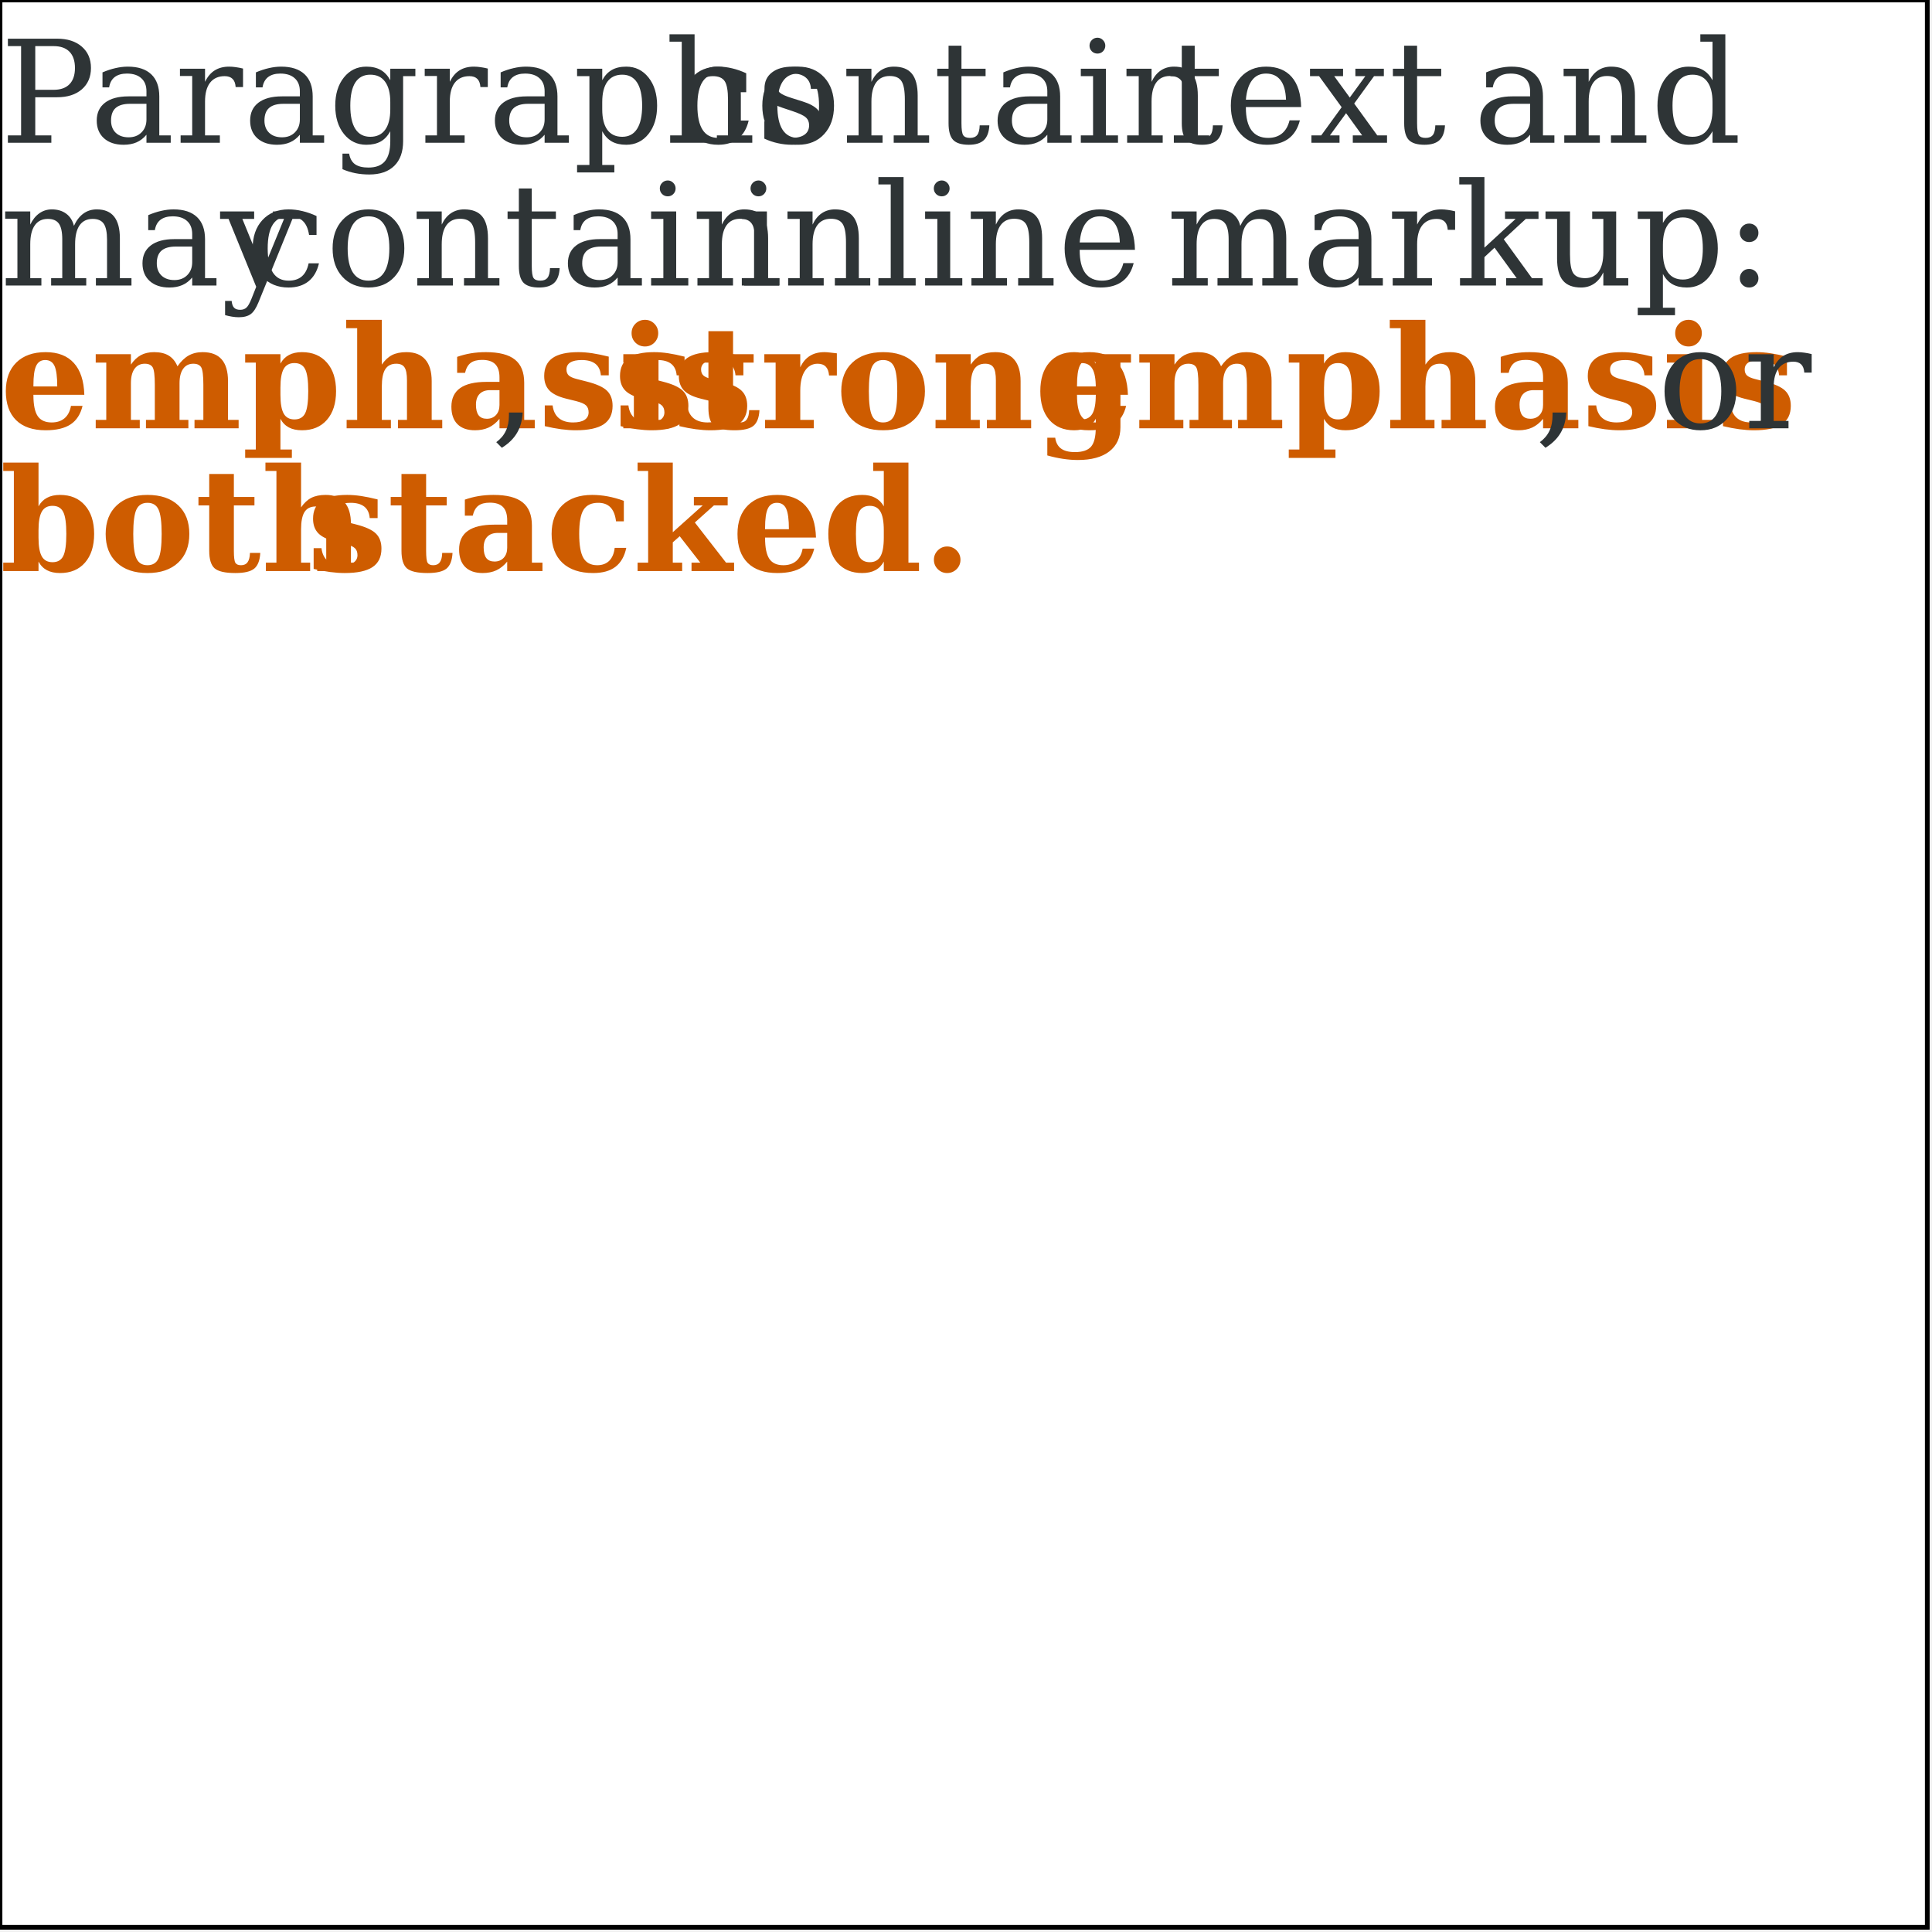
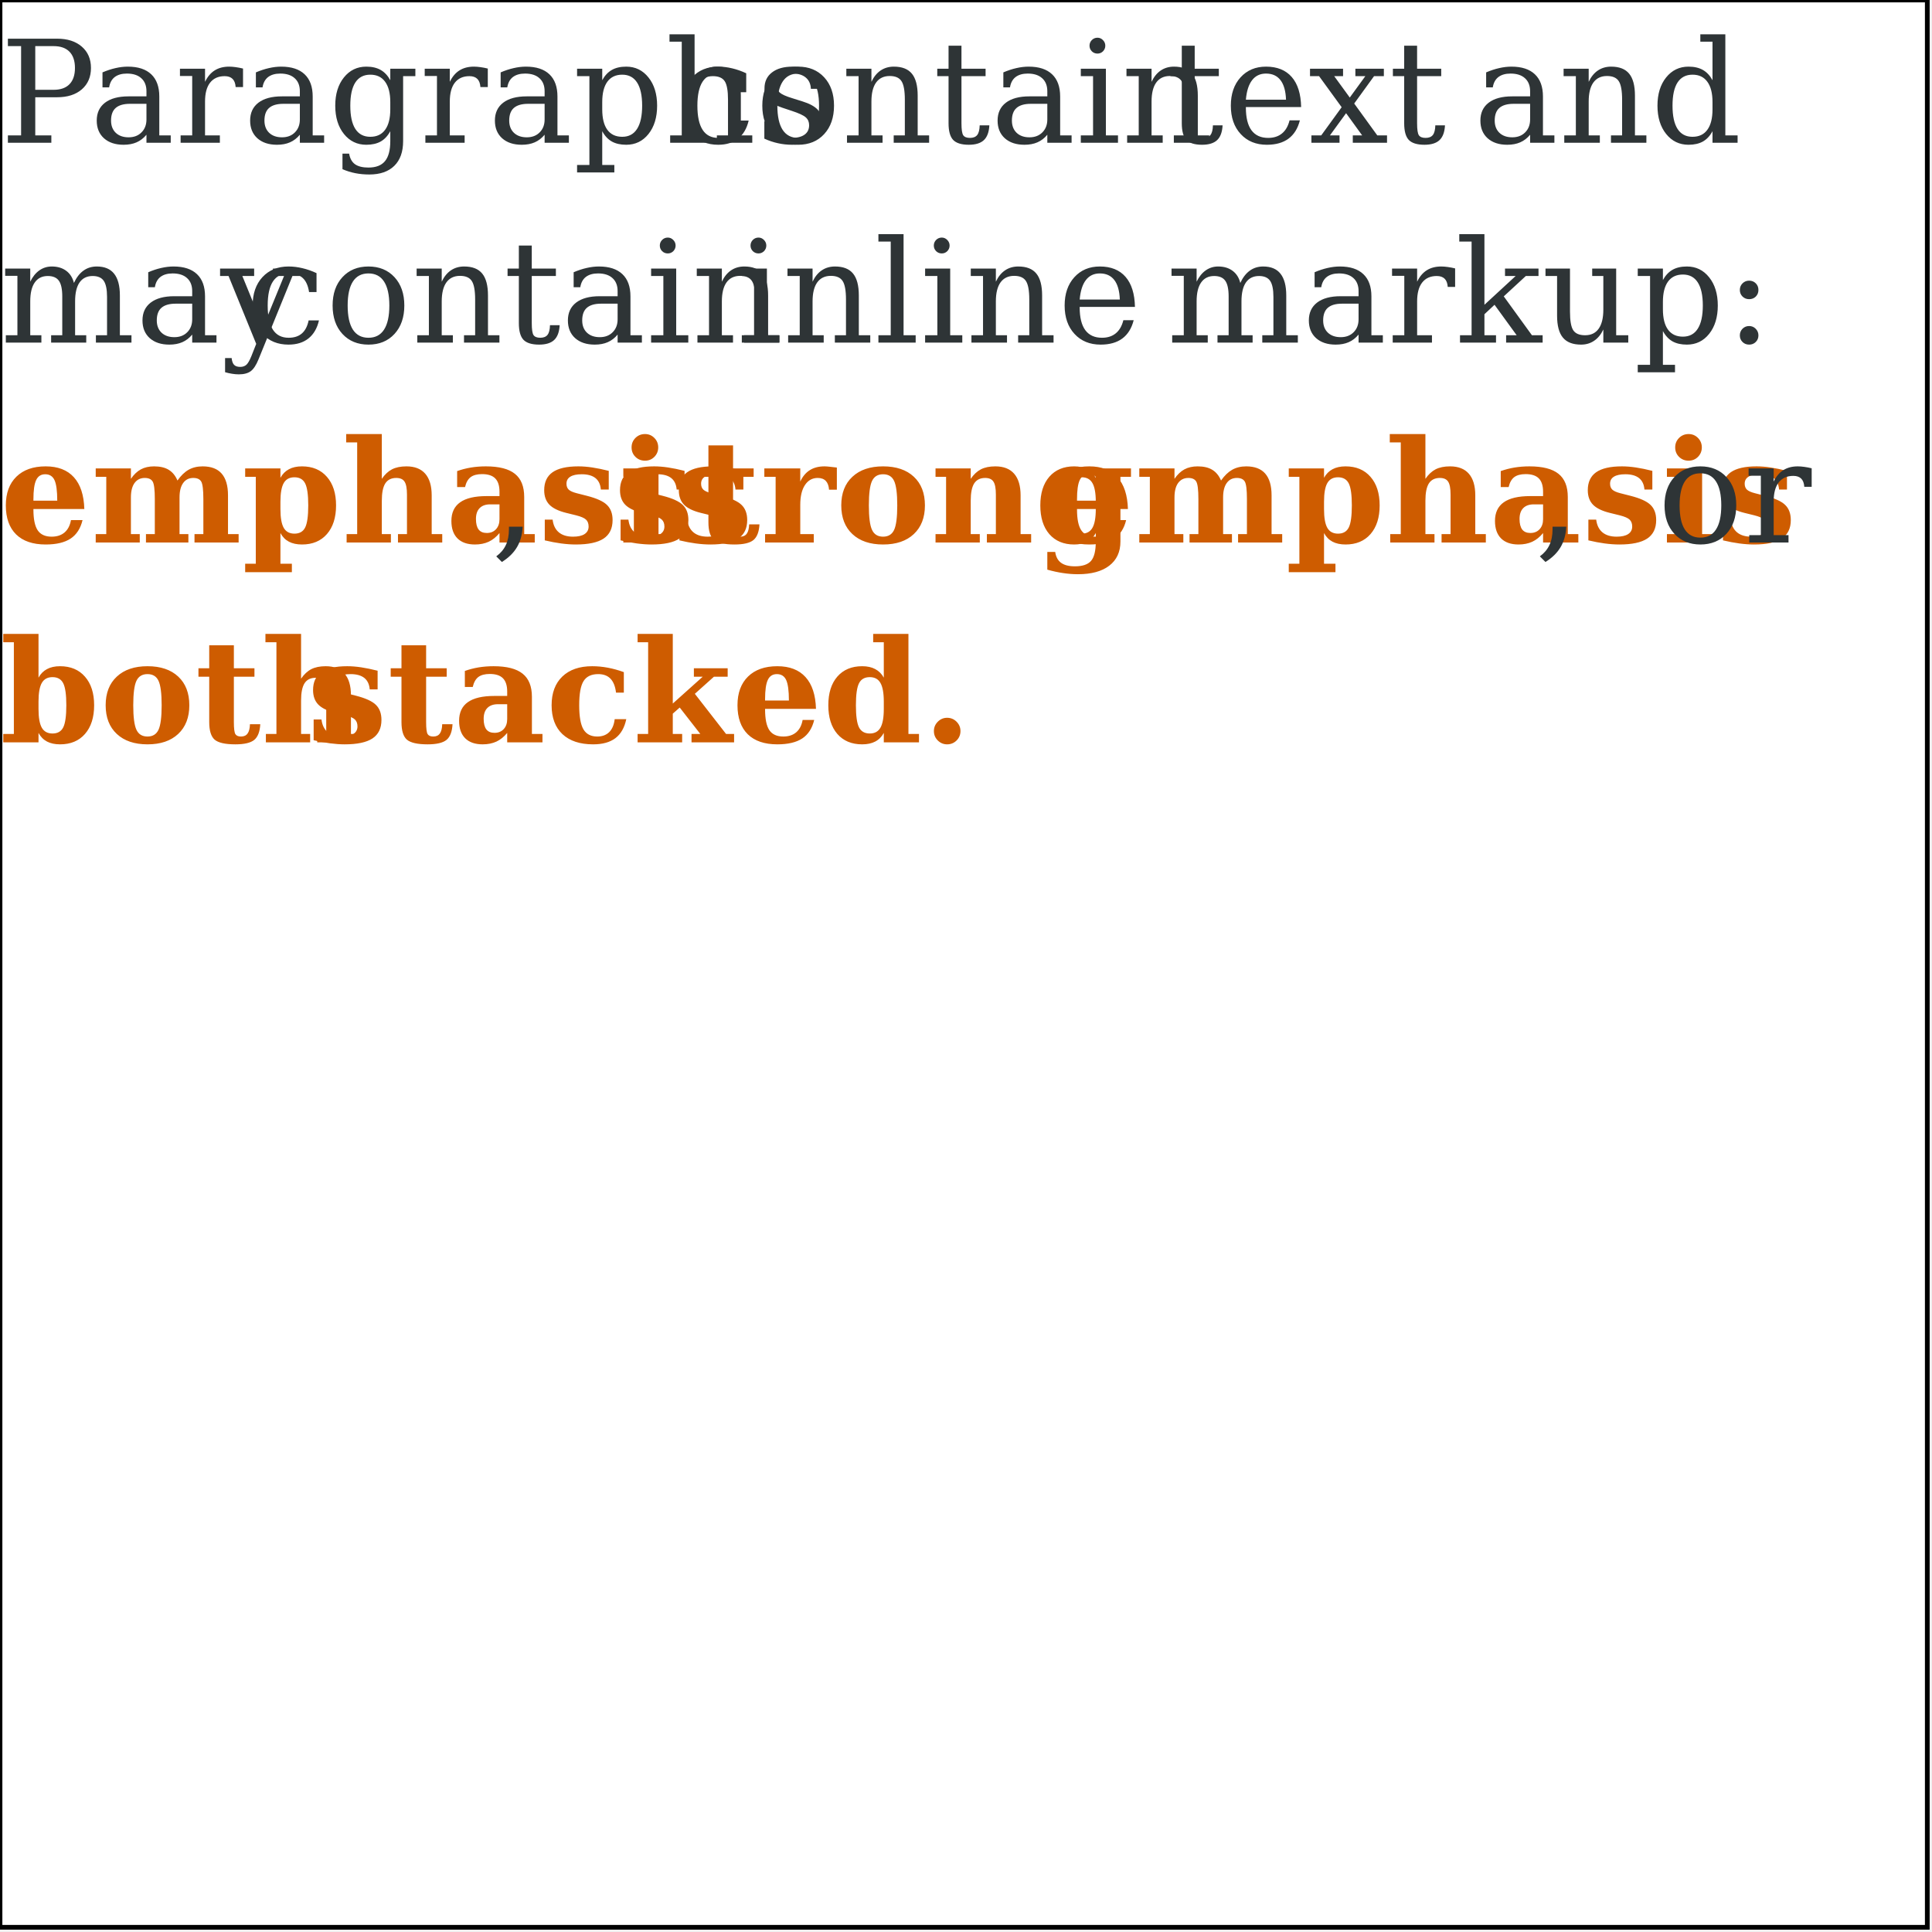
<svg xmlns="http://www.w3.org/2000/svg" version="1.2" streamable="true">
  <g id="pages">
    <g>
      <rect x="0mm" y="0mm" width="108mm" height="108mm" style="fill: #ffffff; stroke: #000000; stroke-width: 1px; fill-opacity: 1; stroke-opacity: 1;" />
      <text x="0mm" y="8mm" style="font-size: 22.68pt; font-family: Bitstream Vera Serif; font-style: normal; font-weight: normal; stroke: none; fill: #2e3436">Paragraphs</text>
      <text x="37.84mm" y="8mm" style="font-size: 22.68pt; font-family: Bitstream Vera Serif; font-style: normal; font-weight: normal; stroke: none; fill: #2e3436">contain</text>
      <text x="65.36mm" y="8mm" style="font-size: 22.68pt; font-family: Bitstream Vera Serif; font-style: normal; font-weight: normal; stroke: none; fill: #2e3436">text</text>
      <text x="82.56mm" y="8mm" style="font-size: 22.68pt; font-family: Bitstream Vera Serif; font-style: normal; font-weight: normal; stroke: none; fill: #2e3436">and</text>
-       <text x="0mm" y="16mm" style="font-size: 22.68pt; font-family: Bitstream Vera Serif; font-style: normal; font-weight: normal; stroke: none; fill: #2e3436">may</text>
-       <text x="13.76mm" y="16mm" style="font-size: 22.68pt; font-family: Bitstream Vera Serif; font-style: normal; font-weight: normal; stroke: none; fill: #2e3436">contain</text>
-       <text x="41.28mm" y="16mm" style="font-size: 22.68pt; font-family: Bitstream Vera Serif; font-style: normal; font-weight: normal; stroke: none; fill: #2e3436">inline</text>
-       <text x="65.36mm" y="16mm" style="font-size: 22.68pt; font-family: Bitstream Vera Serif; font-style: normal; font-weight: normal; stroke: none; fill: #2e3436">markup:</text>
-       <text x="0mm" y="24mm" style="font-size: 22.68pt; font-family: Bitstream Vera Serif; font-style: normal; font-weight: bold; stroke: none; fill: #ce5c00">emphasis</text>
-       <text x="27.52mm" y="24mm" style="font-size: 22.68pt; font-family: Bitstream Vera Serif; font-style: normal; font-weight: normal; stroke: none; fill: #2e3436">,</text>
-       <text x="34.4mm" y="24mm" style="font-size: 22.68pt; font-family: Bitstream Vera Serif; font-style: normal; font-weight: bold; stroke: none; fill: #ce5c00">strong</text>
-       <text x="58.48mm" y="24mm" style="font-size: 22.68pt; font-family: Bitstream Vera Serif; font-style: normal; font-weight: bold; stroke: none; fill: #ce5c00">emphasis</text>
-       <text x="86mm" y="24mm" style="font-size: 22.68pt; font-family: Bitstream Vera Serif; font-style: normal; font-weight: normal; stroke: none; fill: #2e3436">,</text>
-       <text x="92.88mm" y="24mm" style="font-size: 22.68pt; font-family: Bitstream Vera Serif; font-style: normal; font-weight: normal; stroke: none; fill: #2e3436">or</text>
-       <text x="0mm" y="32mm" style="font-size: 22.68pt; font-family: Bitstream Vera Serif; font-style: normal; font-weight: bold; stroke: none; fill: #ce5c00">both</text>
-       <text x="17.2mm" y="32mm" style="font-size: 22.68pt; font-family: Bitstream Vera Serif; font-style: normal; font-weight: bold; stroke: none; fill: #ce5c00">stacked.</text>
+       <text x="0mm" y="19.2mm" style="font-size: 22.68pt; font-family: Bitstream Vera Serif; font-style: normal; font-weight: normal; stroke: none; fill: #2e3436">may</text>
+       <text x="13.76mm" y="19.2mm" style="font-size: 22.68pt; font-family: Bitstream Vera Serif; font-style: normal; font-weight: normal; stroke: none; fill: #2e3436">contain</text>
+       <text x="41.28mm" y="19.2mm" style="font-size: 22.68pt; font-family: Bitstream Vera Serif; font-style: normal; font-weight: normal; stroke: none; fill: #2e3436">inline</text>
+       <text x="65.36mm" y="19.2mm" style="font-size: 22.68pt; font-family: Bitstream Vera Serif; font-style: normal; font-weight: normal; stroke: none; fill: #2e3436">markup:</text>
+       <text x="0mm" y="30.4mm" style="font-size: 22.68pt; font-family: Bitstream Vera Serif; font-style: normal; font-weight: bold; stroke: none; fill: #ce5c00">emphasis</text>
+       <text x="27.52mm" y="30.4mm" style="font-size: 22.68pt; font-family: Bitstream Vera Serif; font-style: normal; font-weight: normal; stroke: none; fill: #2e3436">,</text>
+       <text x="34.4mm" y="30.4mm" style="font-size: 22.68pt; font-family: Bitstream Vera Serif; font-style: normal; font-weight: bold; stroke: none; fill: #ce5c00">strong</text>
+       <text x="58.48mm" y="30.4mm" style="font-size: 22.68pt; font-family: Bitstream Vera Serif; font-style: normal; font-weight: bold; stroke: none; fill: #ce5c00">emphasis</text>
+       <text x="86mm" y="30.4mm" style="font-size: 22.68pt; font-family: Bitstream Vera Serif; font-style: normal; font-weight: normal; stroke: none; fill: #2e3436">,</text>
+       <text x="92.88mm" y="30.4mm" style="font-size: 22.68pt; font-family: Bitstream Vera Serif; font-style: normal; font-weight: normal; stroke: none; fill: #2e3436">or</text>
+       <text x="0mm" y="41.6mm" style="font-size: 22.68pt; font-family: Bitstream Vera Serif; font-style: normal; font-weight: bold; stroke: none; fill: #ce5c00">both</text>
+       <text x="17.2mm" y="41.6mm" style="font-size: 22.68pt; font-family: Bitstream Vera Serif; font-style: normal; font-weight: bold; stroke: none; fill: #ce5c00">stacked.</text>
    </g>
  </g>
</svg>
